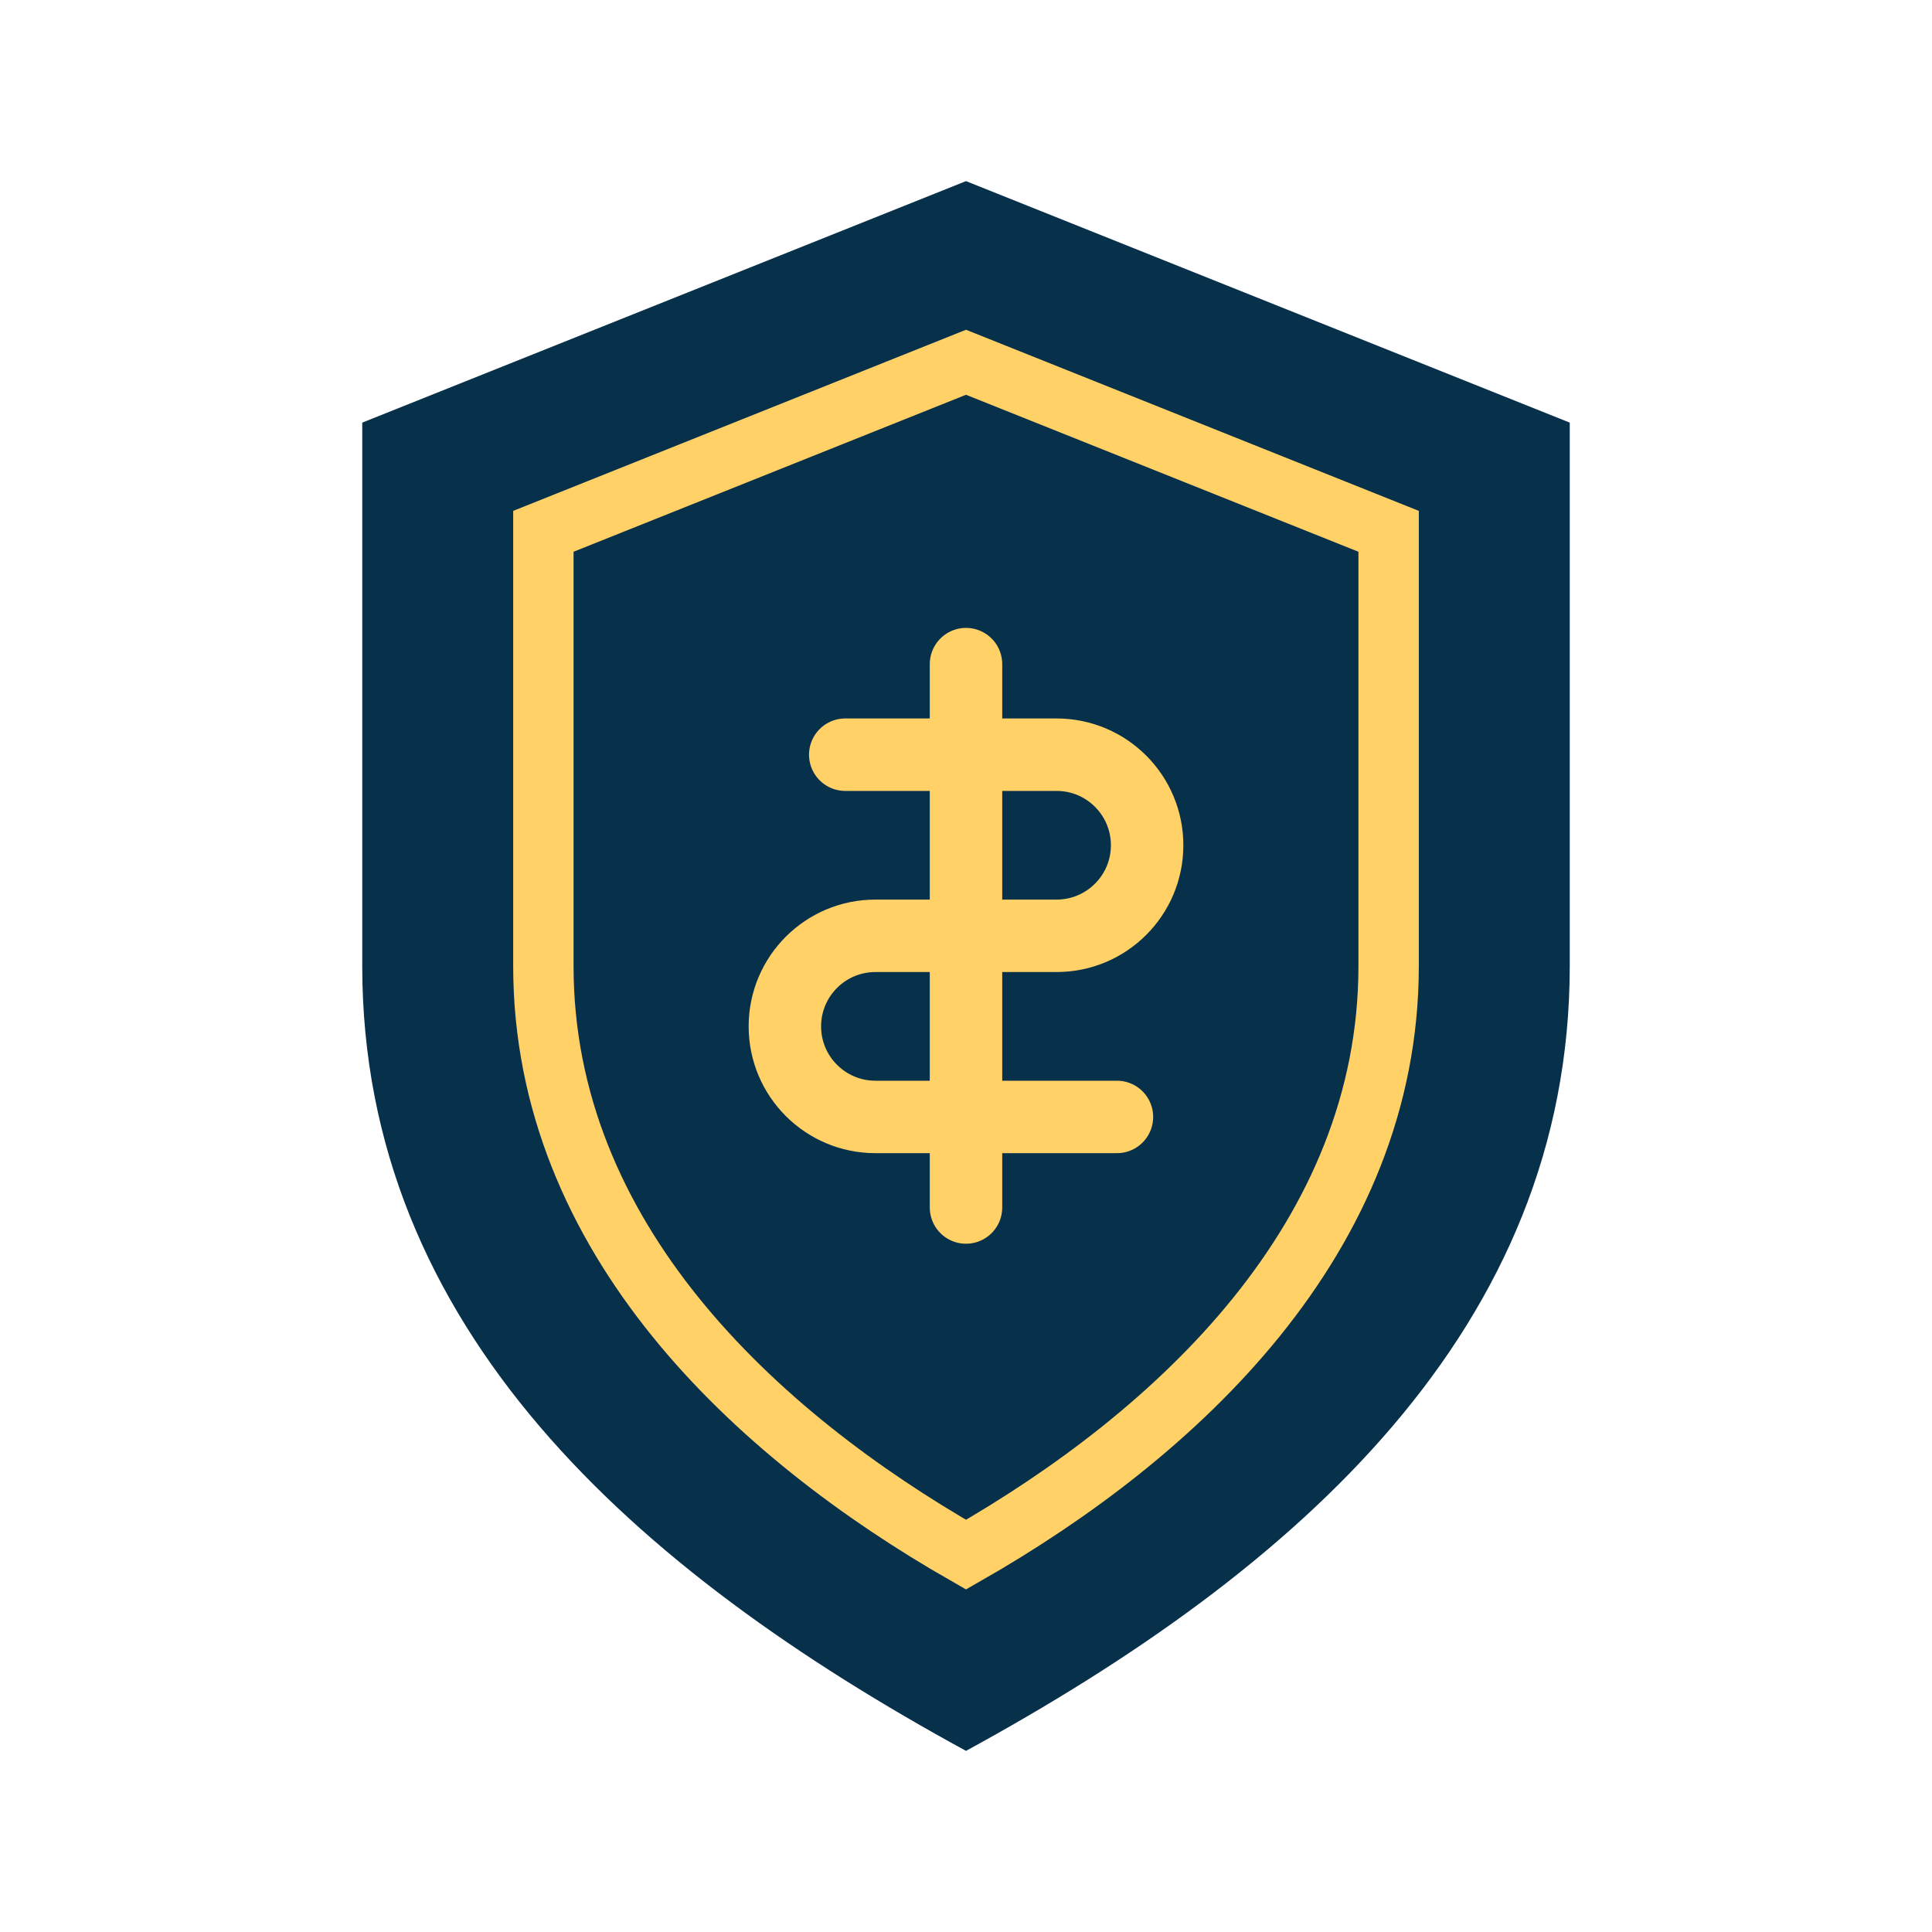
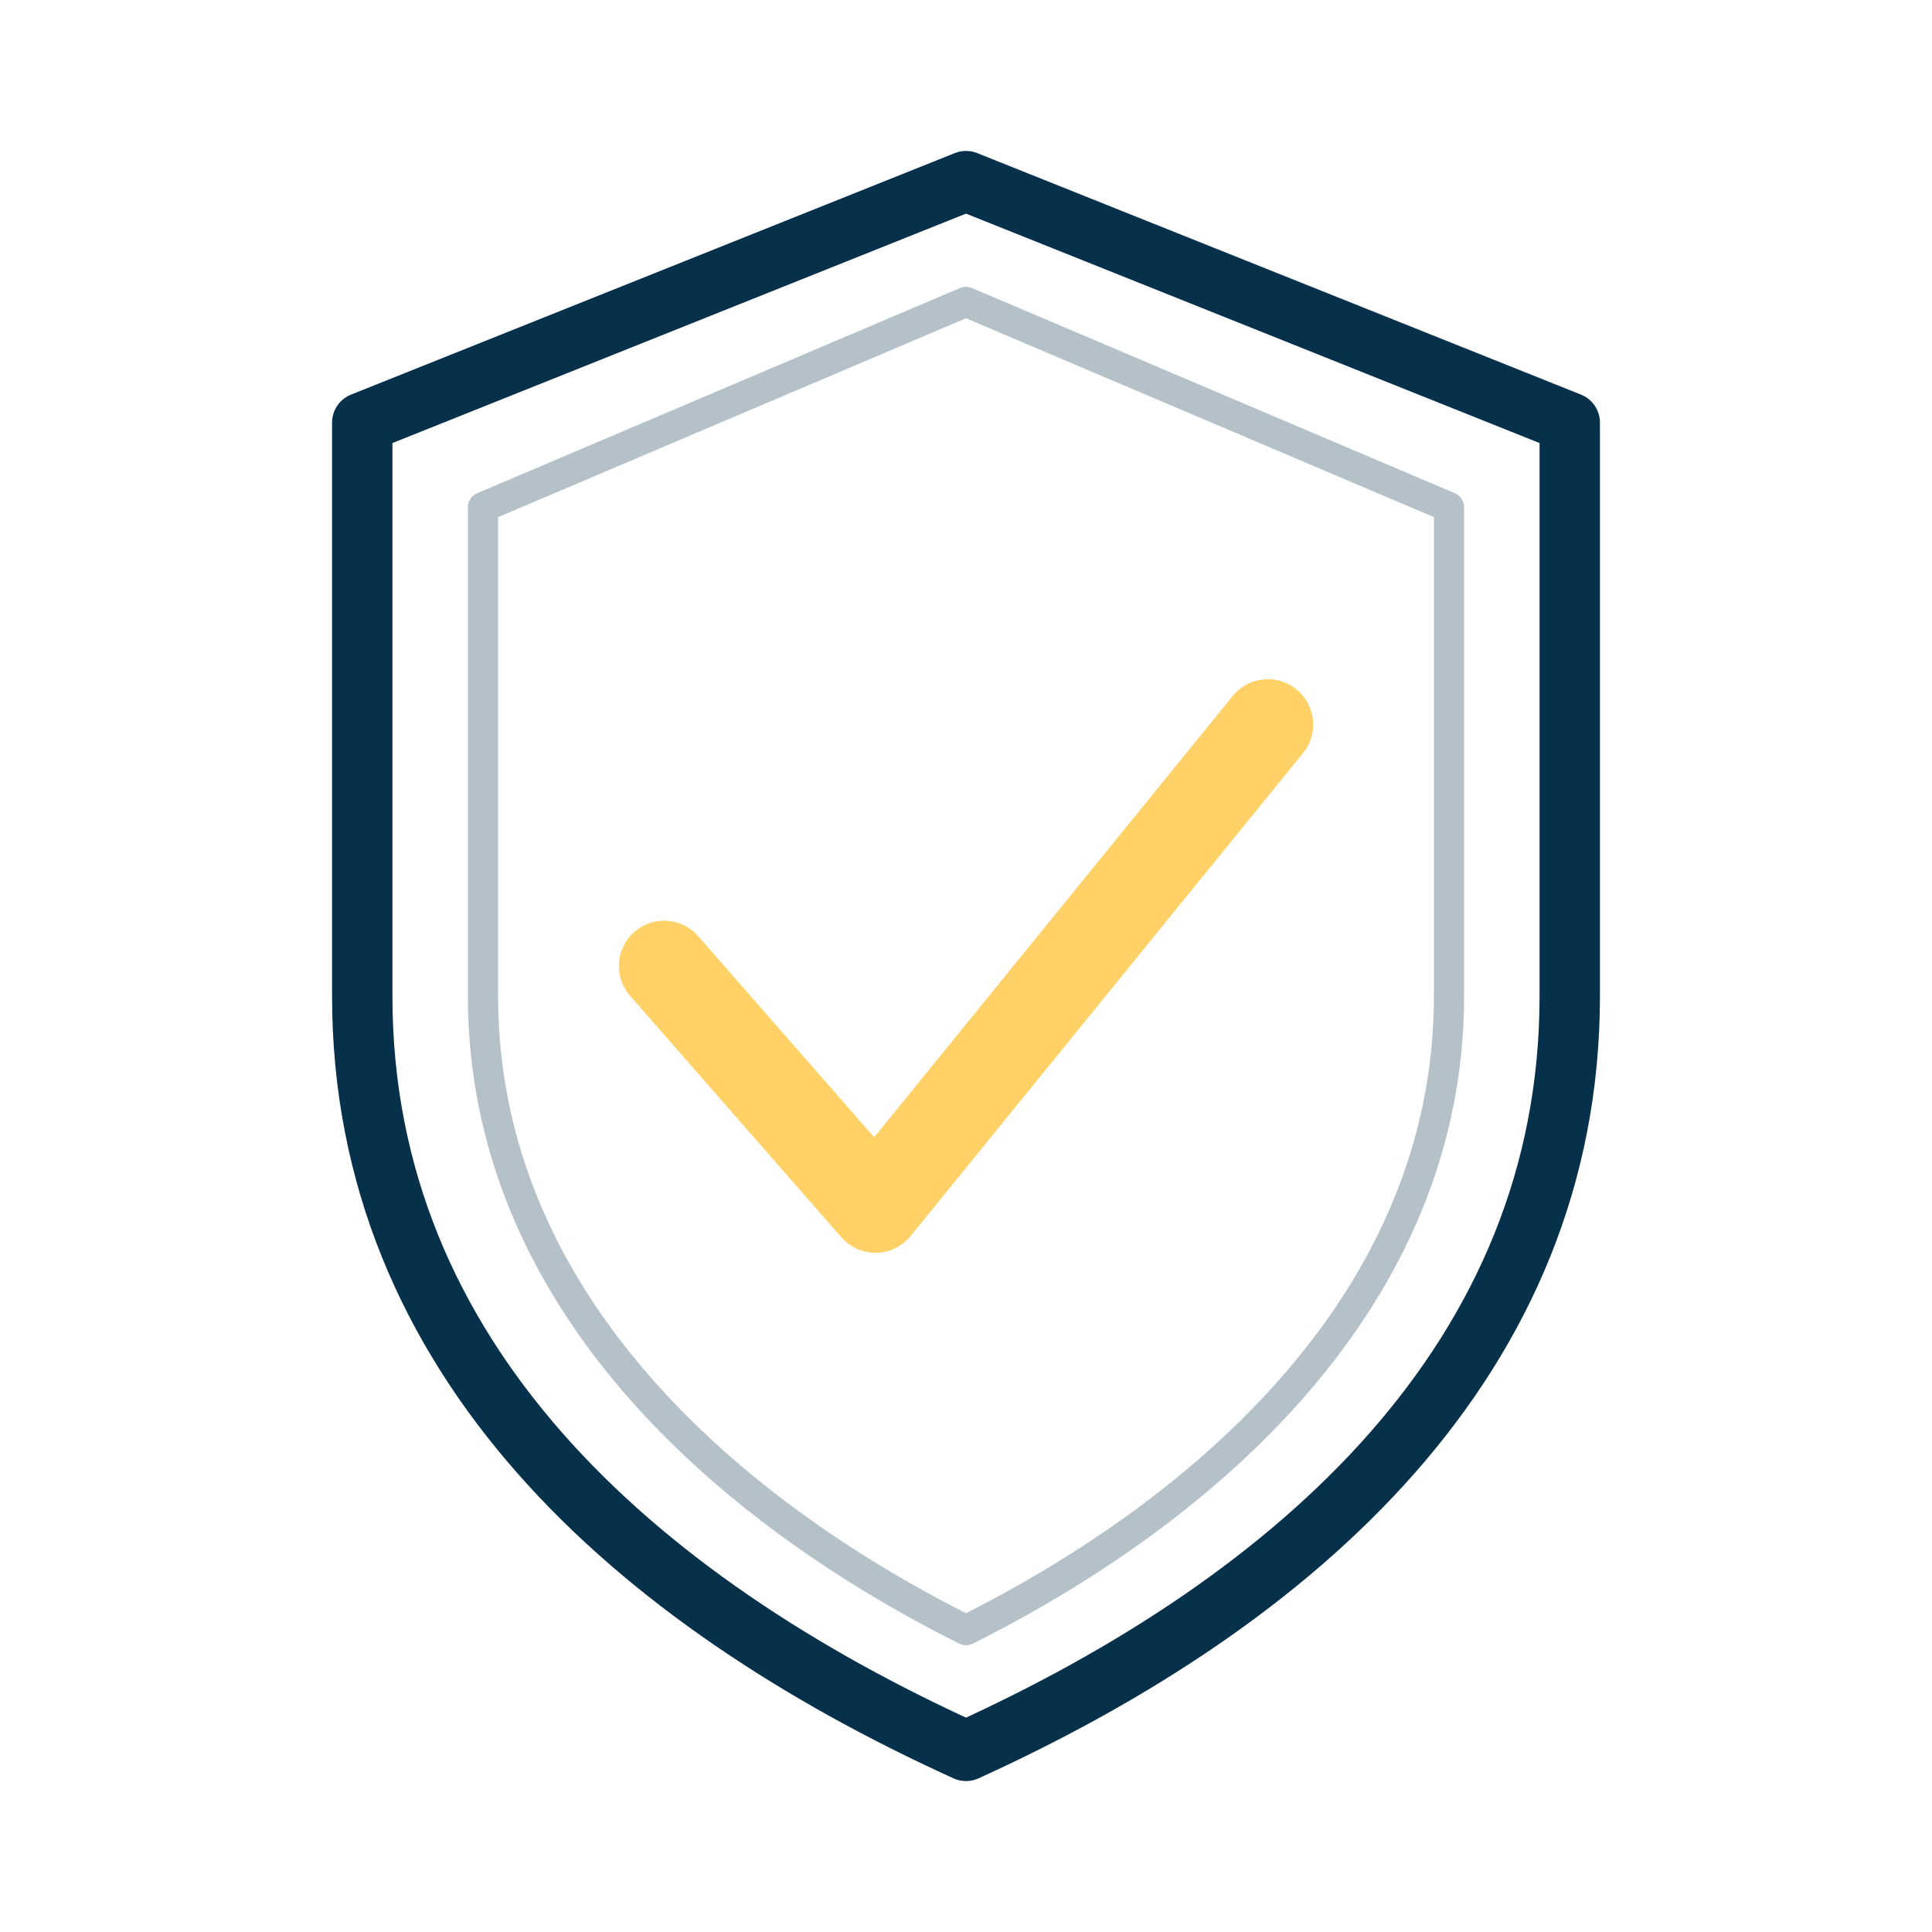
<svg xmlns="http://www.w3.org/2000/svg" viewBox="0 0 64 64" width="64" height="64" fill="none">
-   <path d="M32 6 L52 14 V32 C52 44 43 52 32 58 C21 52 12 44 12 32 V14 Z" fill="#07304b" />
-   <path d="M32 12 L46 17.6 V32 C46 41 39 47.5 32 51.5 C25 47.5 18 41 18 32 V17.6 Z" fill="none" stroke="#ffd166" stroke-width="2" />
-   <path d="M32 22 V40 M28 25 H35 a3 3 0 0 1 0 6 H29 a3 3 0 0 0 0 6 H37" stroke="#ffd166" stroke-width="2.4" stroke-linecap="round" stroke-linejoin="round" />
+   <path d="M32 6 L52 14 V33 C52 45 43 53 32 58 C21 53 12 45 12 33 V14 Z" stroke="#07304b" stroke-width="2" stroke-linejoin="round" />
+   <path d="M32 10 L48 16.8 V33 C48 43 40 50 32 54 C24 50 16 43 16 33 V16.8 Z" stroke="#07304b" stroke-width="1" stroke-linejoin="round" opacity="0.3" />
+   <polyline points="22,32 29,40 42,24" stroke="#ffd166" stroke-width="3" stroke-linecap="round" stroke-linejoin="round" fill="none" />
</svg>
